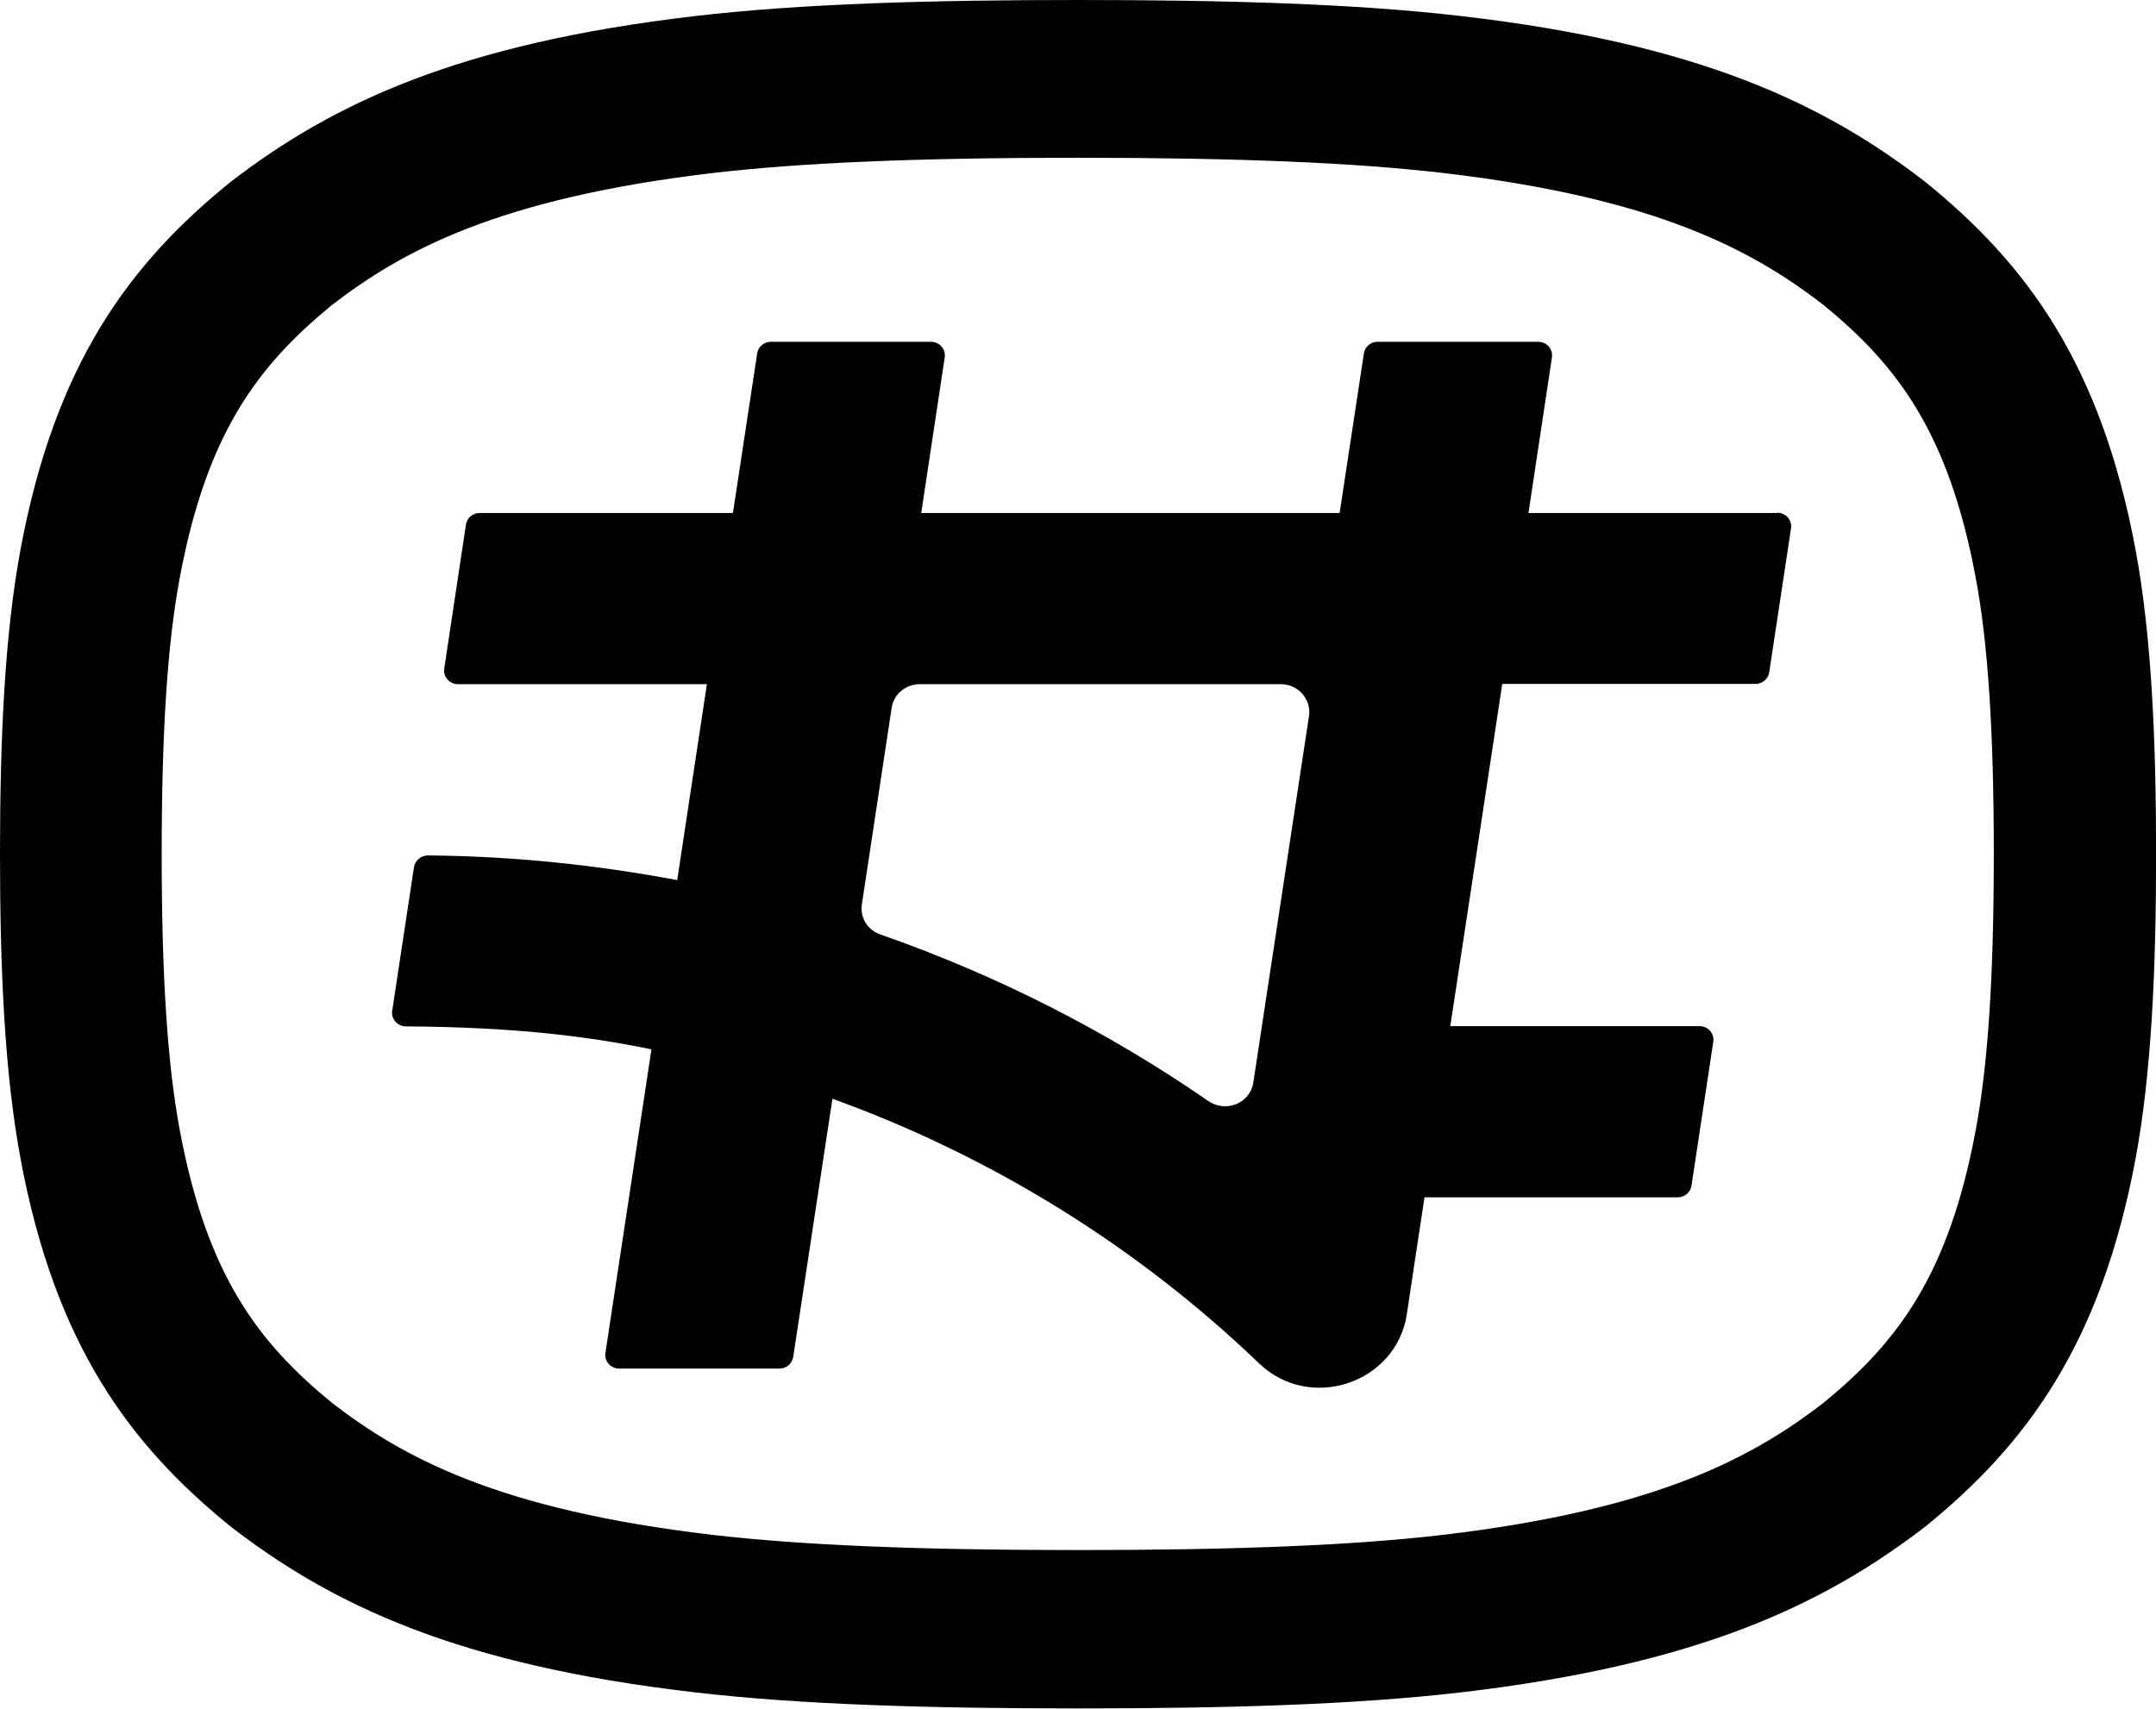
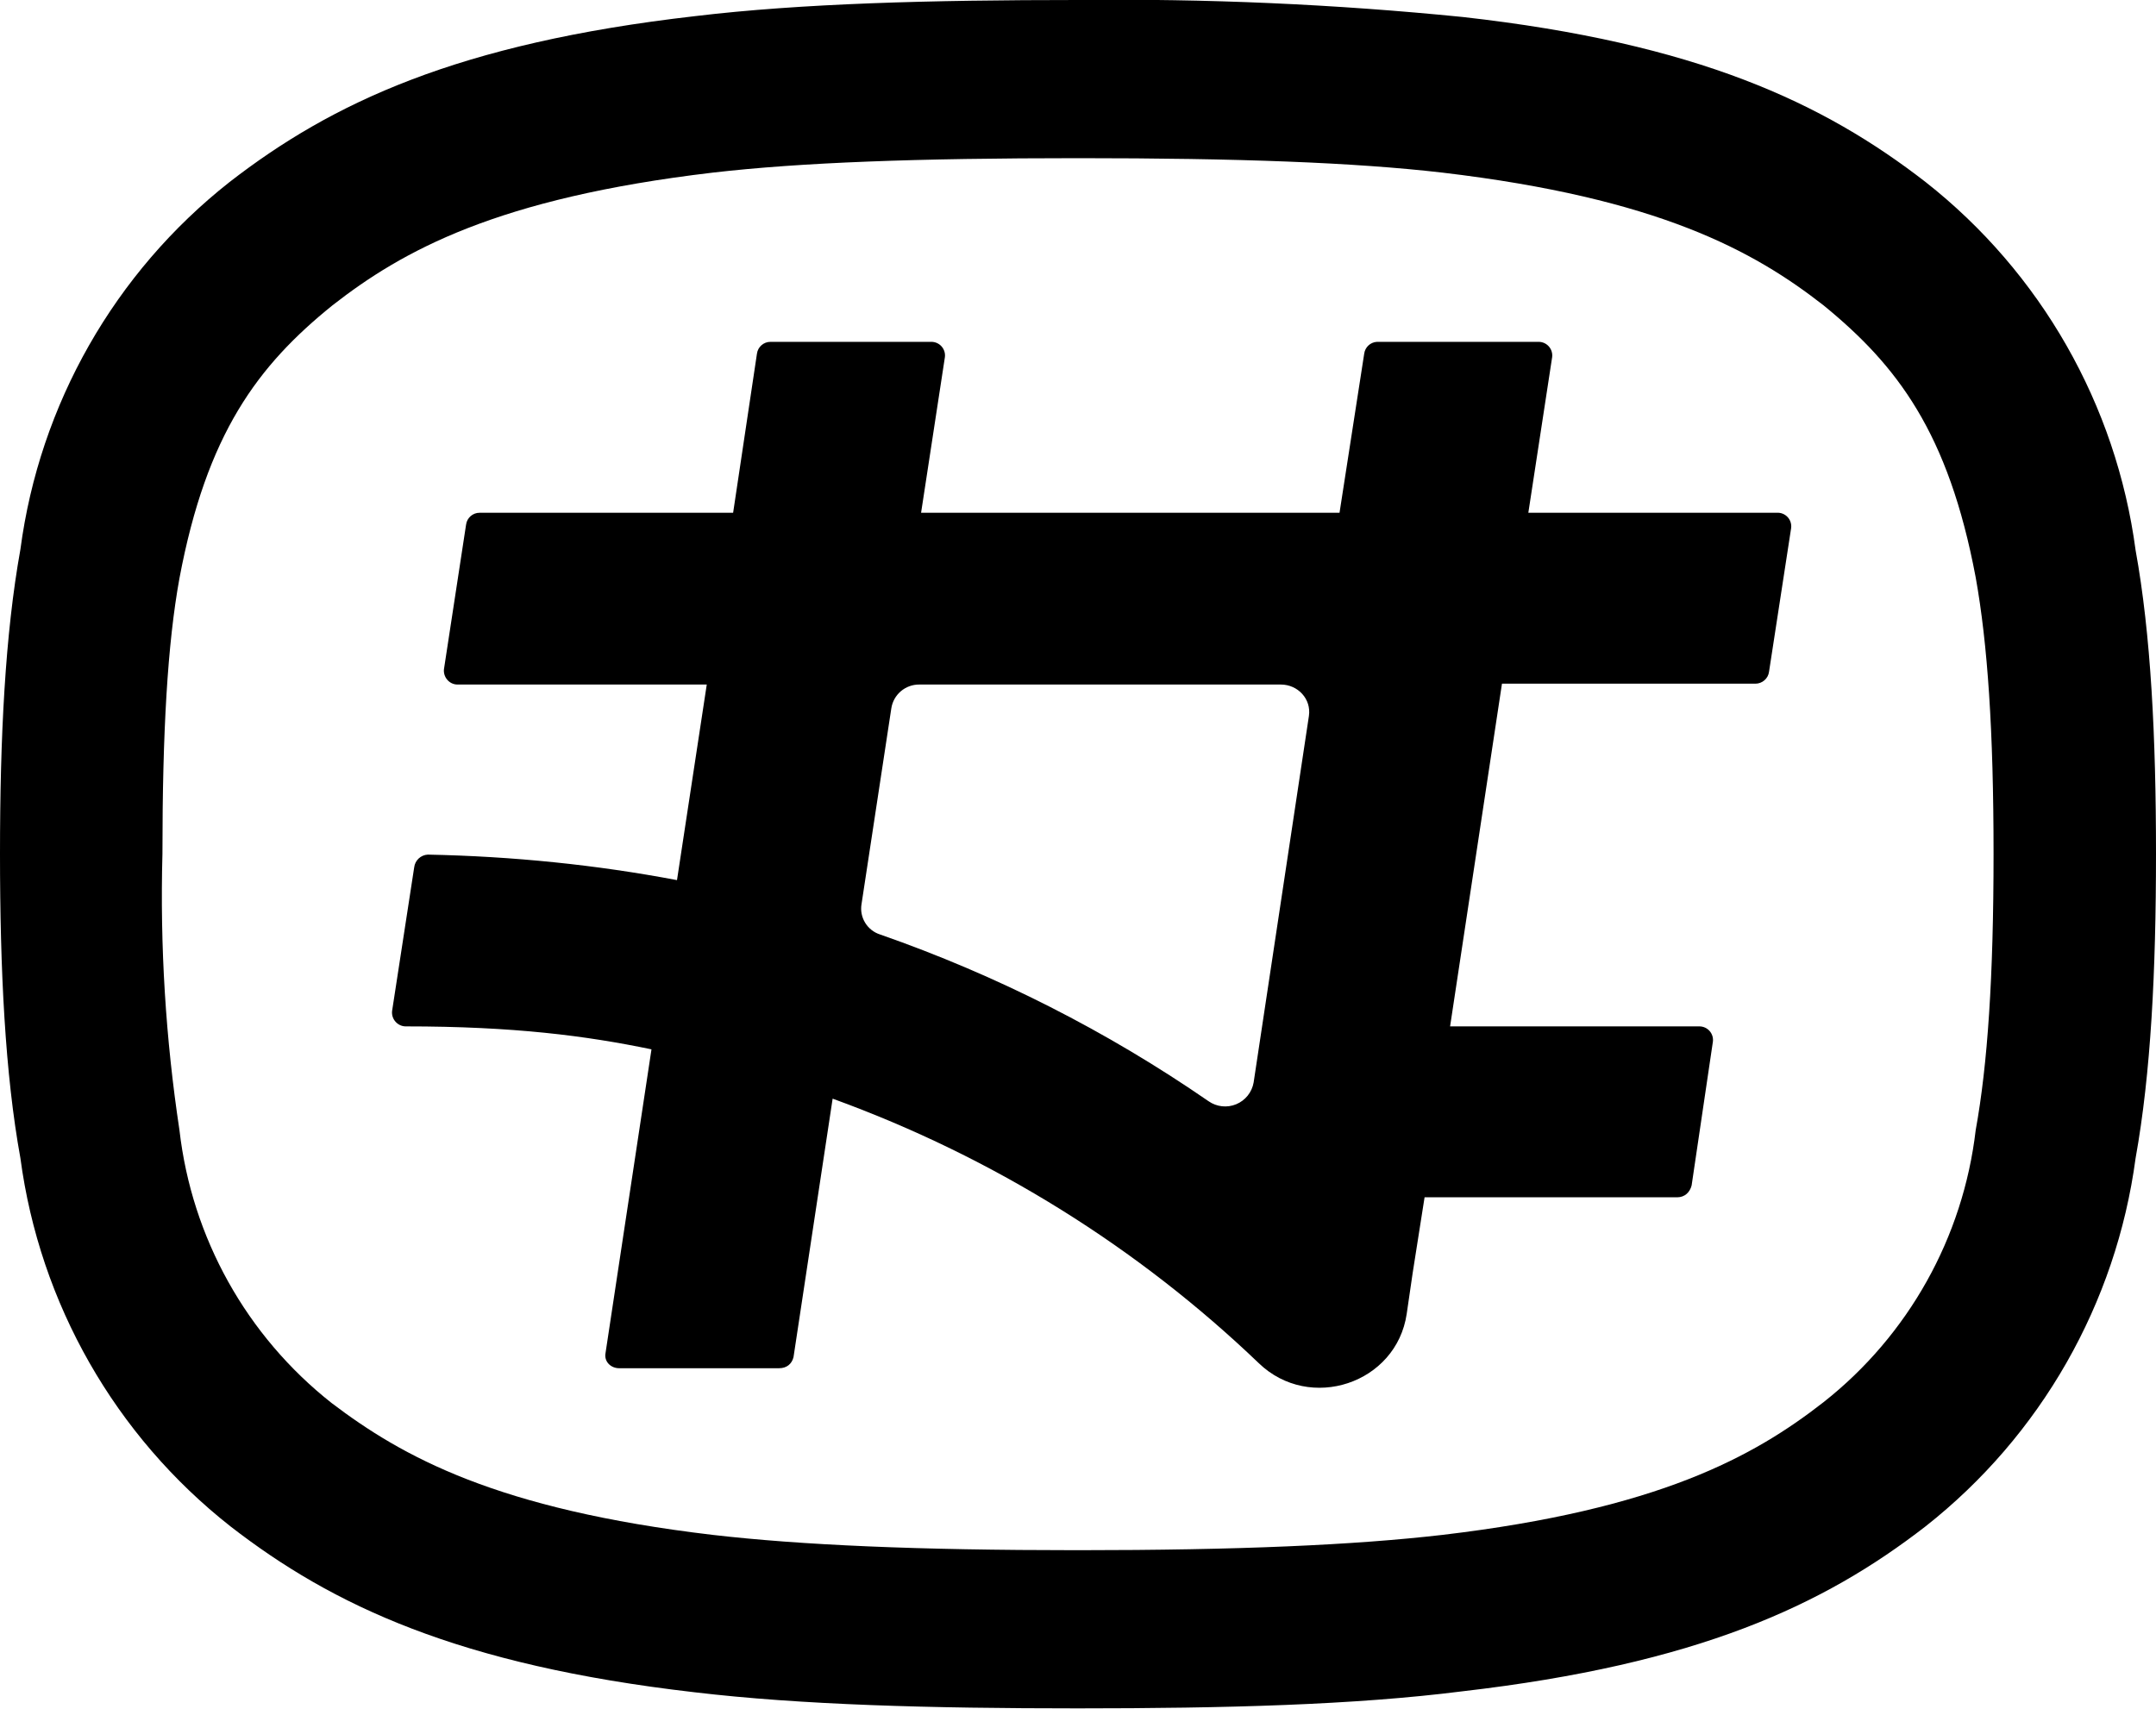
- <svg xmlns="http://www.w3.org/2000/svg" class="icon-svg icon-app-logo" width="25.348" height="20.089" viewBox="0 0 25.348 20.089" fill="none" version="1.1" id="svg6">
-   <defs id="defs1">
-   </defs>
-   <path d="m 20.9,6.032 h -2.93 l 0.276,-1.829 c 0.015,-0.098 -0.062,-0.184 -0.162,-0.184 h -1.887 c -0.082,0 -0.15,0.058 -0.162,0.138 l -0.285,1.875 h -4.919 l 0.276,-1.829 c 0.015,-0.098 -0.062,-0.184 -0.162,-0.184 H 9.064 c -0.082,0 -0.15,0.058 -0.162,0.138 L 8.617,6.032 H 5.64 c -0.082,0 -0.15,0.058 -0.162,0.138 L 5.223,7.861 c -0.015,0.098 0.062,0.184 0.162,0.184 H 8.311 L 7.962,10.349 c -0.949,-0.178 -1.928,-0.282 -2.93,-0.29 -0.082,0 -0.153,0.06 -0.165,0.138 l -0.256,1.691 c -0.015,0.095 0.065,0.181 0.162,0.181 1.264,0.009 2.116,0.112 2.886,0.27 l -0.541,3.57 c -0.015,0.098 0.062,0.184 0.162,0.184 h 1.884 c 0.082,0 0.15,-0.058 0.162,-0.138 l 0.461,-3.035 c 1.895,0.685 3.603,1.755 5.016,3.112 0.6,0.575 1.613,0.233 1.737,-0.578 l 0.073,-0.486 0.135,-0.889 h 2.977 c 0.082,0 0.15,-0.058 0.162,-0.138 l 0.256,-1.691 c 0.015,-0.098 -0.062,-0.184 -0.162,-0.184 h -2.93 l 0.611,-4.024 h 2.977 c 0.082,0 0.15,-0.058 0.162,-0.138 l 0.256,-1.691 c 0.015,-0.098 -0.062,-0.184 -0.162,-0.184 z m -5.51,2.387 -0.655,4.312 c -0.038,0.244 -0.323,0.357 -0.529,0.216 -1.178,-0.814 -2.474,-1.476 -3.856,-1.959 -0.15,-0.052 -0.241,-0.199 -0.217,-0.354 l 0.35,-2.31 c 0.024,-0.161 0.165,-0.279 0.332,-0.279 H 15.058 c 0.206,0 0.361,0.178 0.332,0.377 z" fill="currentColor" id="path1" style="fill:#000000" />
-   <path d="m 0.241,13.623 c 0.408,2.195 1.29,3.368 2.465,4.323 1.205,0.932 2.683,1.631 5.454,1.953 1.255,0.147 2.783,0.19 4.514,0.19 1.731,0 3.259,-0.043 4.514,-0.19 2.768,-0.325 4.249,-1.024 5.454,-1.953 1.173,-0.955 2.057,-2.129 2.466,-4.323 0.185,-0.995 0.241,-2.206 0.241,-3.578 0,-1.372 -0.056,-2.586 -0.241,-3.578 -0.408,-2.195 -1.29,-3.368 -2.466,-4.323 C 21.437,1.211 19.959,0.512 17.188,0.19 15.933,0.043 14.405,0 12.674,0 10.943,0 9.415,0.043 8.161,0.19 5.392,0.515 3.911,1.214 2.706,2.143 1.531,3.095 0.649,4.269 0.241,6.463 0.056,7.459 0,8.67 0,10.042 c 0,1.372 0.056,2.586 0.241,3.578 z M 2.113,6.797 C 2.43,5.091 3.033,4.3 3.902,3.587 4.725,2.954 5.845,2.333 8.384,2.034 9.421,1.913 10.785,1.855 12.671,1.855 c 1.887,0 3.25,0.058 4.287,0.178 2.539,0.296 3.659,0.92 4.481,1.553 0.87,0.713 1.472,1.504 1.79,3.21 0.144,0.771 0.212,1.801 0.212,3.245 0,1.444 -0.068,2.474 -0.212,3.245 -0.317,1.706 -0.92,2.497 -1.79,3.21 -0.823,0.633 -1.942,1.254 -4.481,1.553 -1.037,0.121 -2.401,0.178 -4.287,0.178 -1.887,0 -3.25,-0.058 -4.287,-0.178 -2.539,-0.296 -3.659,-0.92 -4.481,-1.553 -0.87,-0.713 -1.472,-1.504 -1.79,-3.21 -0.144,-0.771 -0.212,-1.801 -0.212,-3.245 0,-1.444 0.068,-2.474 0.212,-3.245 z" fill="currentColor" id="path2" style="fill:#000000" />
+ <svg xmlns="http://www.w3.org/2000/svg" fill="none" class="icon-svg icon-app-logo" viewBox="0 0 25.35 20.09">
+   <path fill="#000" d="M20.9 6.03h-2.93l.28-1.83a.16.16 0 0 0-.16-.18h-1.9a.16.16 0 0 0-.15.14l-.29 1.87h-4.92l.28-1.83a.16.16 0 0 0-.16-.18H9.06a.16.16 0 0 0-.16.14l-.28 1.87H5.64a.16.16 0 0 0-.16.14l-.26 1.7c-.01.09.06.18.16.18h2.93l-.35 2.3c-.95-.18-1.93-.28-2.93-.3a.17.17 0 0 0-.16.15l-.26 1.69c-.01.1.07.18.16.18 1.27 0 2.12.11 2.89.27l-.54 3.57c-.02.1.06.18.16.18h1.88c.09 0 .15-.05.17-.13l.46-3.04c1.9.69 3.6 1.76 5.01 3.11.6.58 1.62.24 1.74-.58l.07-.48.14-.89h2.97c.09 0 .15-.06.17-.14l.25-1.69a.16.16 0 0 0-.16-.18h-2.93l.61-4.03h2.98c.08 0 .15-.06.16-.14l.26-1.69a.16.16 0 0 0-.17-.18zm-5.51 2.39-.65 4.31a.34.34 0 0 1-.53.22 16.19 16.19 0 0 0-3.86-1.96.32.32 0 0 1-.22-.36l.35-2.3a.33.33 0 0 1 .33-.28h4.25c.2 0 .36.17.33.37z" />
+   <path fill="#000" d="M.24 13.62a6.62 6.62 0 0 0 2.47 4.33c1.2.93 2.68 1.63 5.45 1.95 1.26.15 2.78.19 4.51.19 1.74 0 3.26-.04 4.52-.2 2.77-.32 4.25-1.01 5.45-1.94a6.63 6.63 0 0 0 2.47-4.33c.18-1 .24-2.2.24-3.58 0-1.37-.06-2.58-.24-3.57a6.62 6.62 0 0 0-2.47-4.33C21.44 1.21 19.96.51 17.2.2a40.62 40.62 0 0 0-4.53-.2c-1.73 0-3.25.04-4.5.19C5.38.51 3.9 1.21 2.7 2.14A6.6 6.6 0 0 0 .24 6.46C.06 7.46 0 8.67 0 10.04s.06 2.59.24 3.58zM2.11 6.8c.32-1.7.92-2.5 1.8-3.21.82-.64 1.93-1.26 4.47-1.56 1.04-.12 2.4-.17 4.3-.17 1.88 0 3.24.05 4.28.17 2.54.3 3.66.92 4.48 1.56.87.71 1.47 1.5 1.79 3.2.14.78.21 1.8.21 3.25s-.07 2.48-.21 3.25a4.78 4.78 0 0 1-1.79 3.2c-.82.64-1.94 1.26-4.48 1.56-1.04.12-2.4.18-4.29.18-1.89 0-3.25-.06-4.29-.18-2.54-.3-3.65-.92-4.48-1.55a4.78 4.78 0 0 1-1.79-3.21 18.4 18.4 0 0 1-.2-3.25c0-1.44.06-2.47.2-3.24z" />
</svg>
